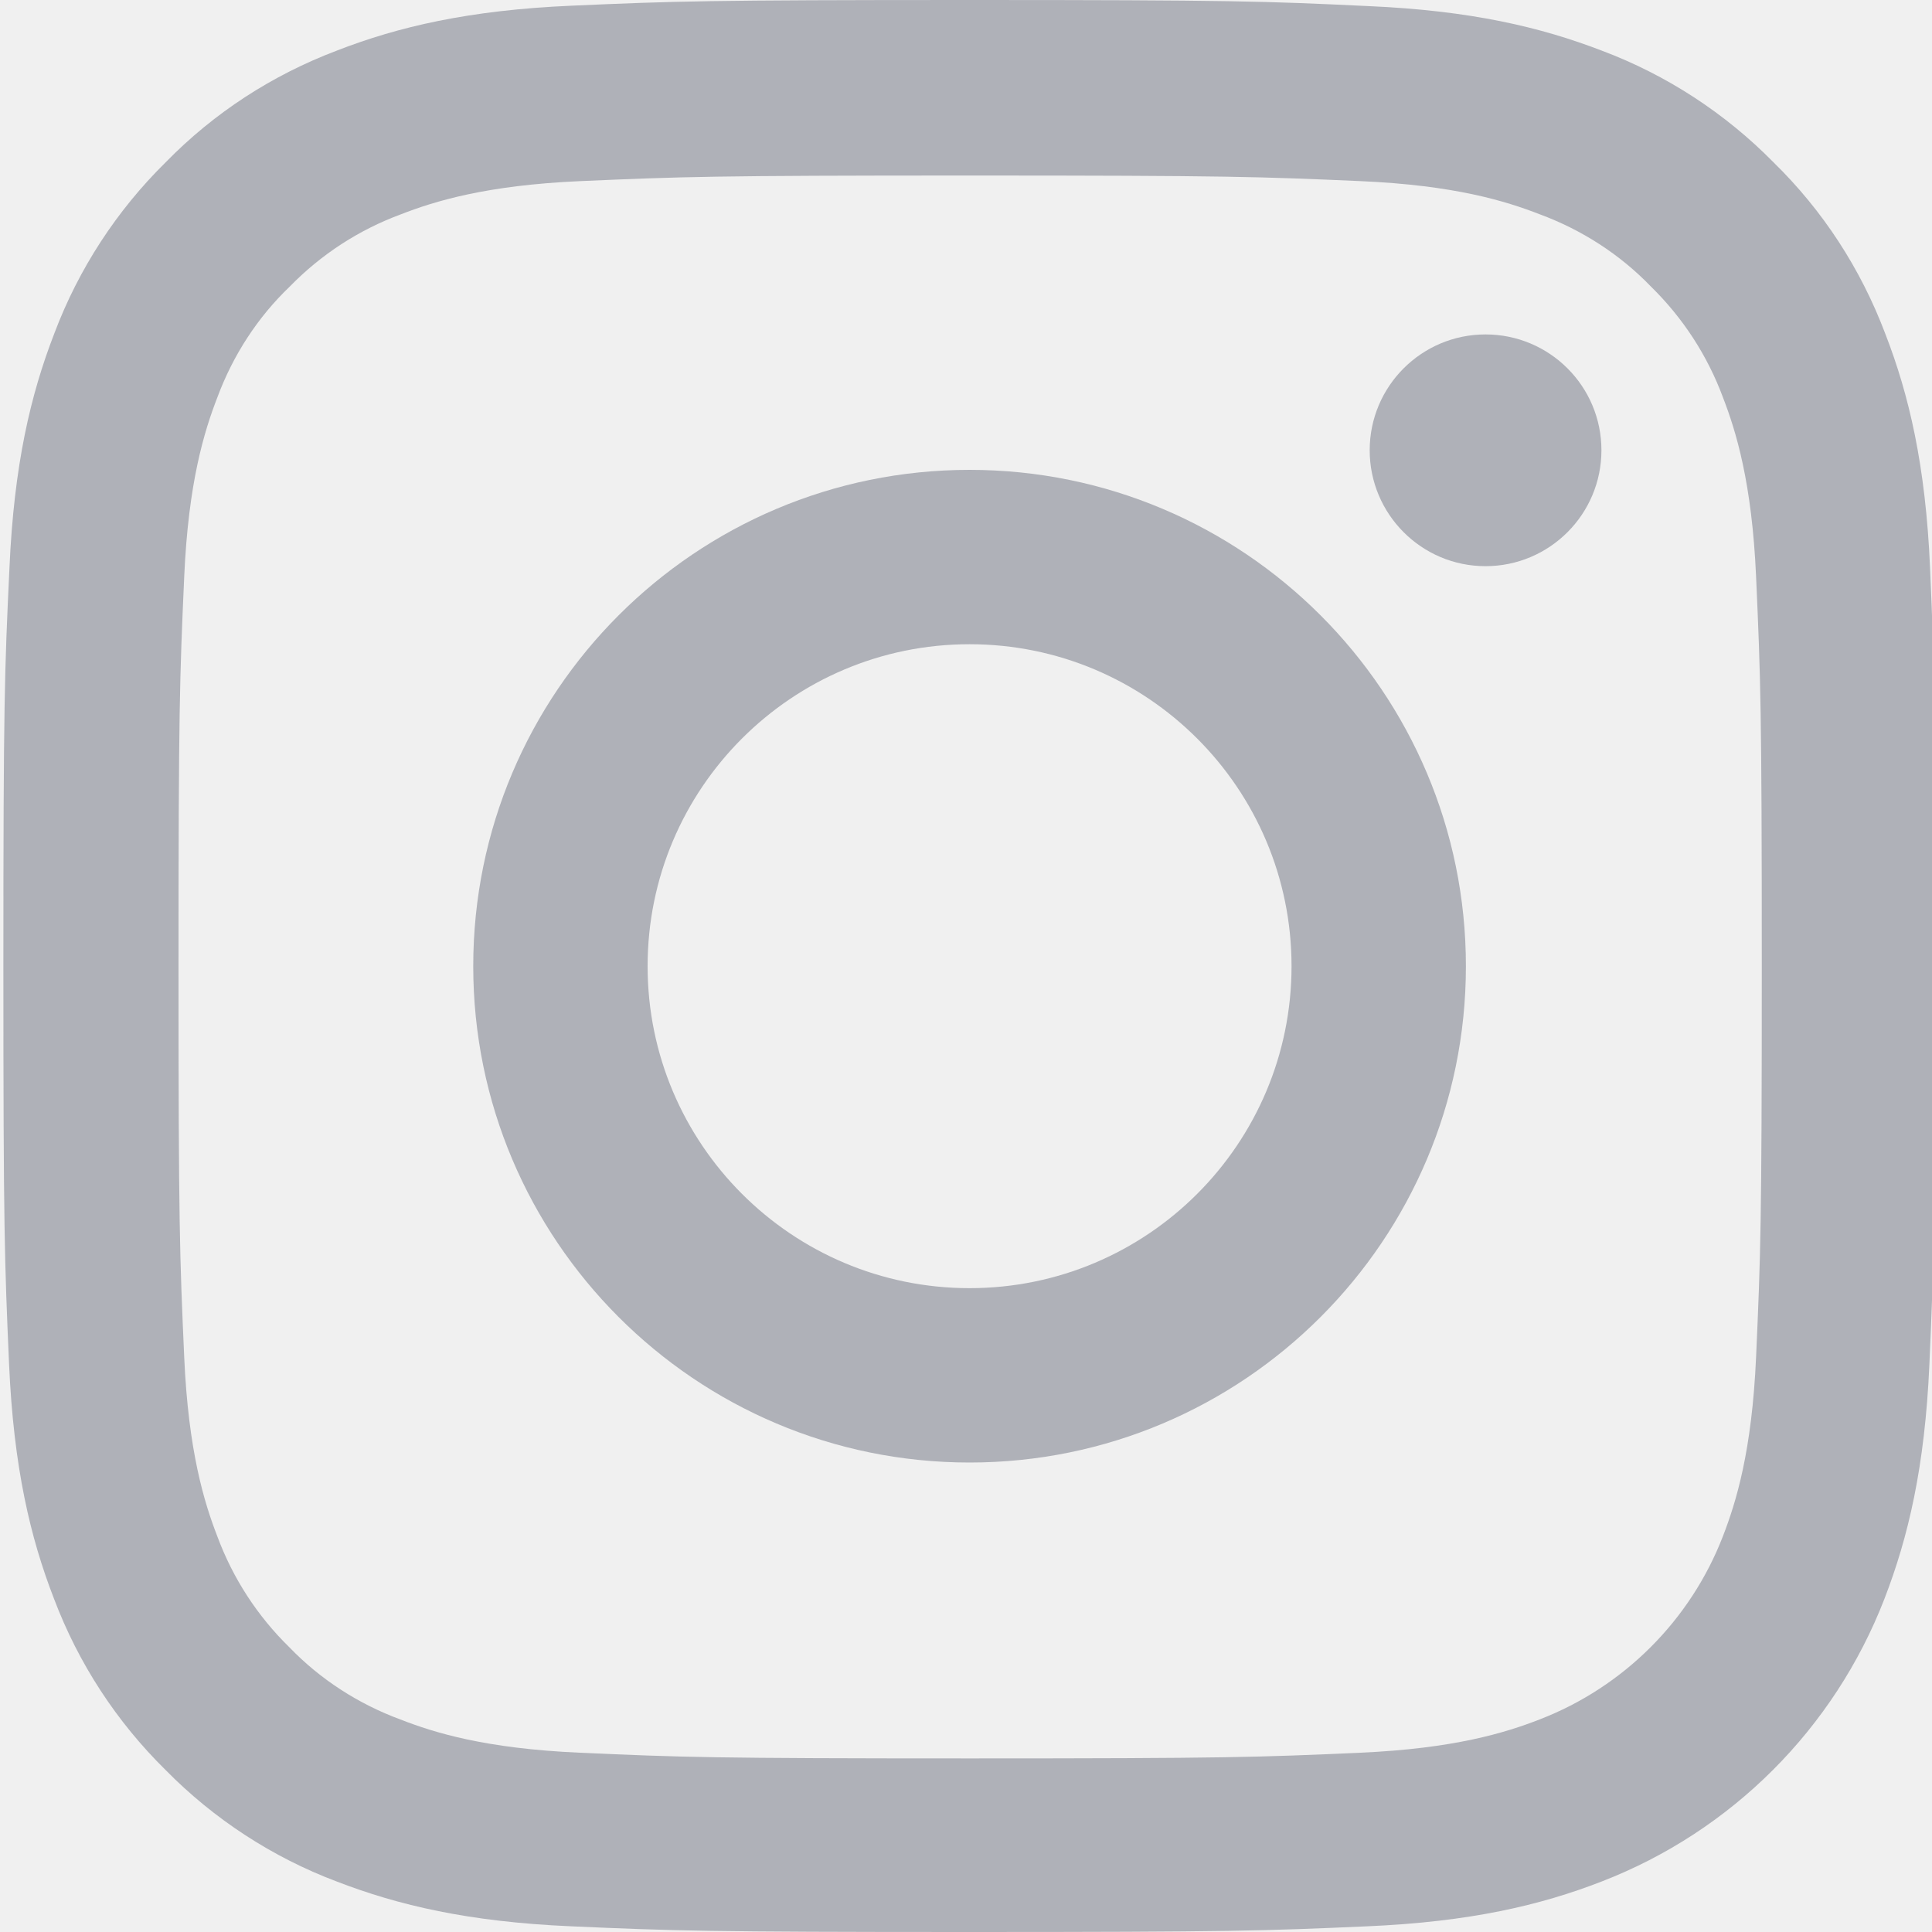
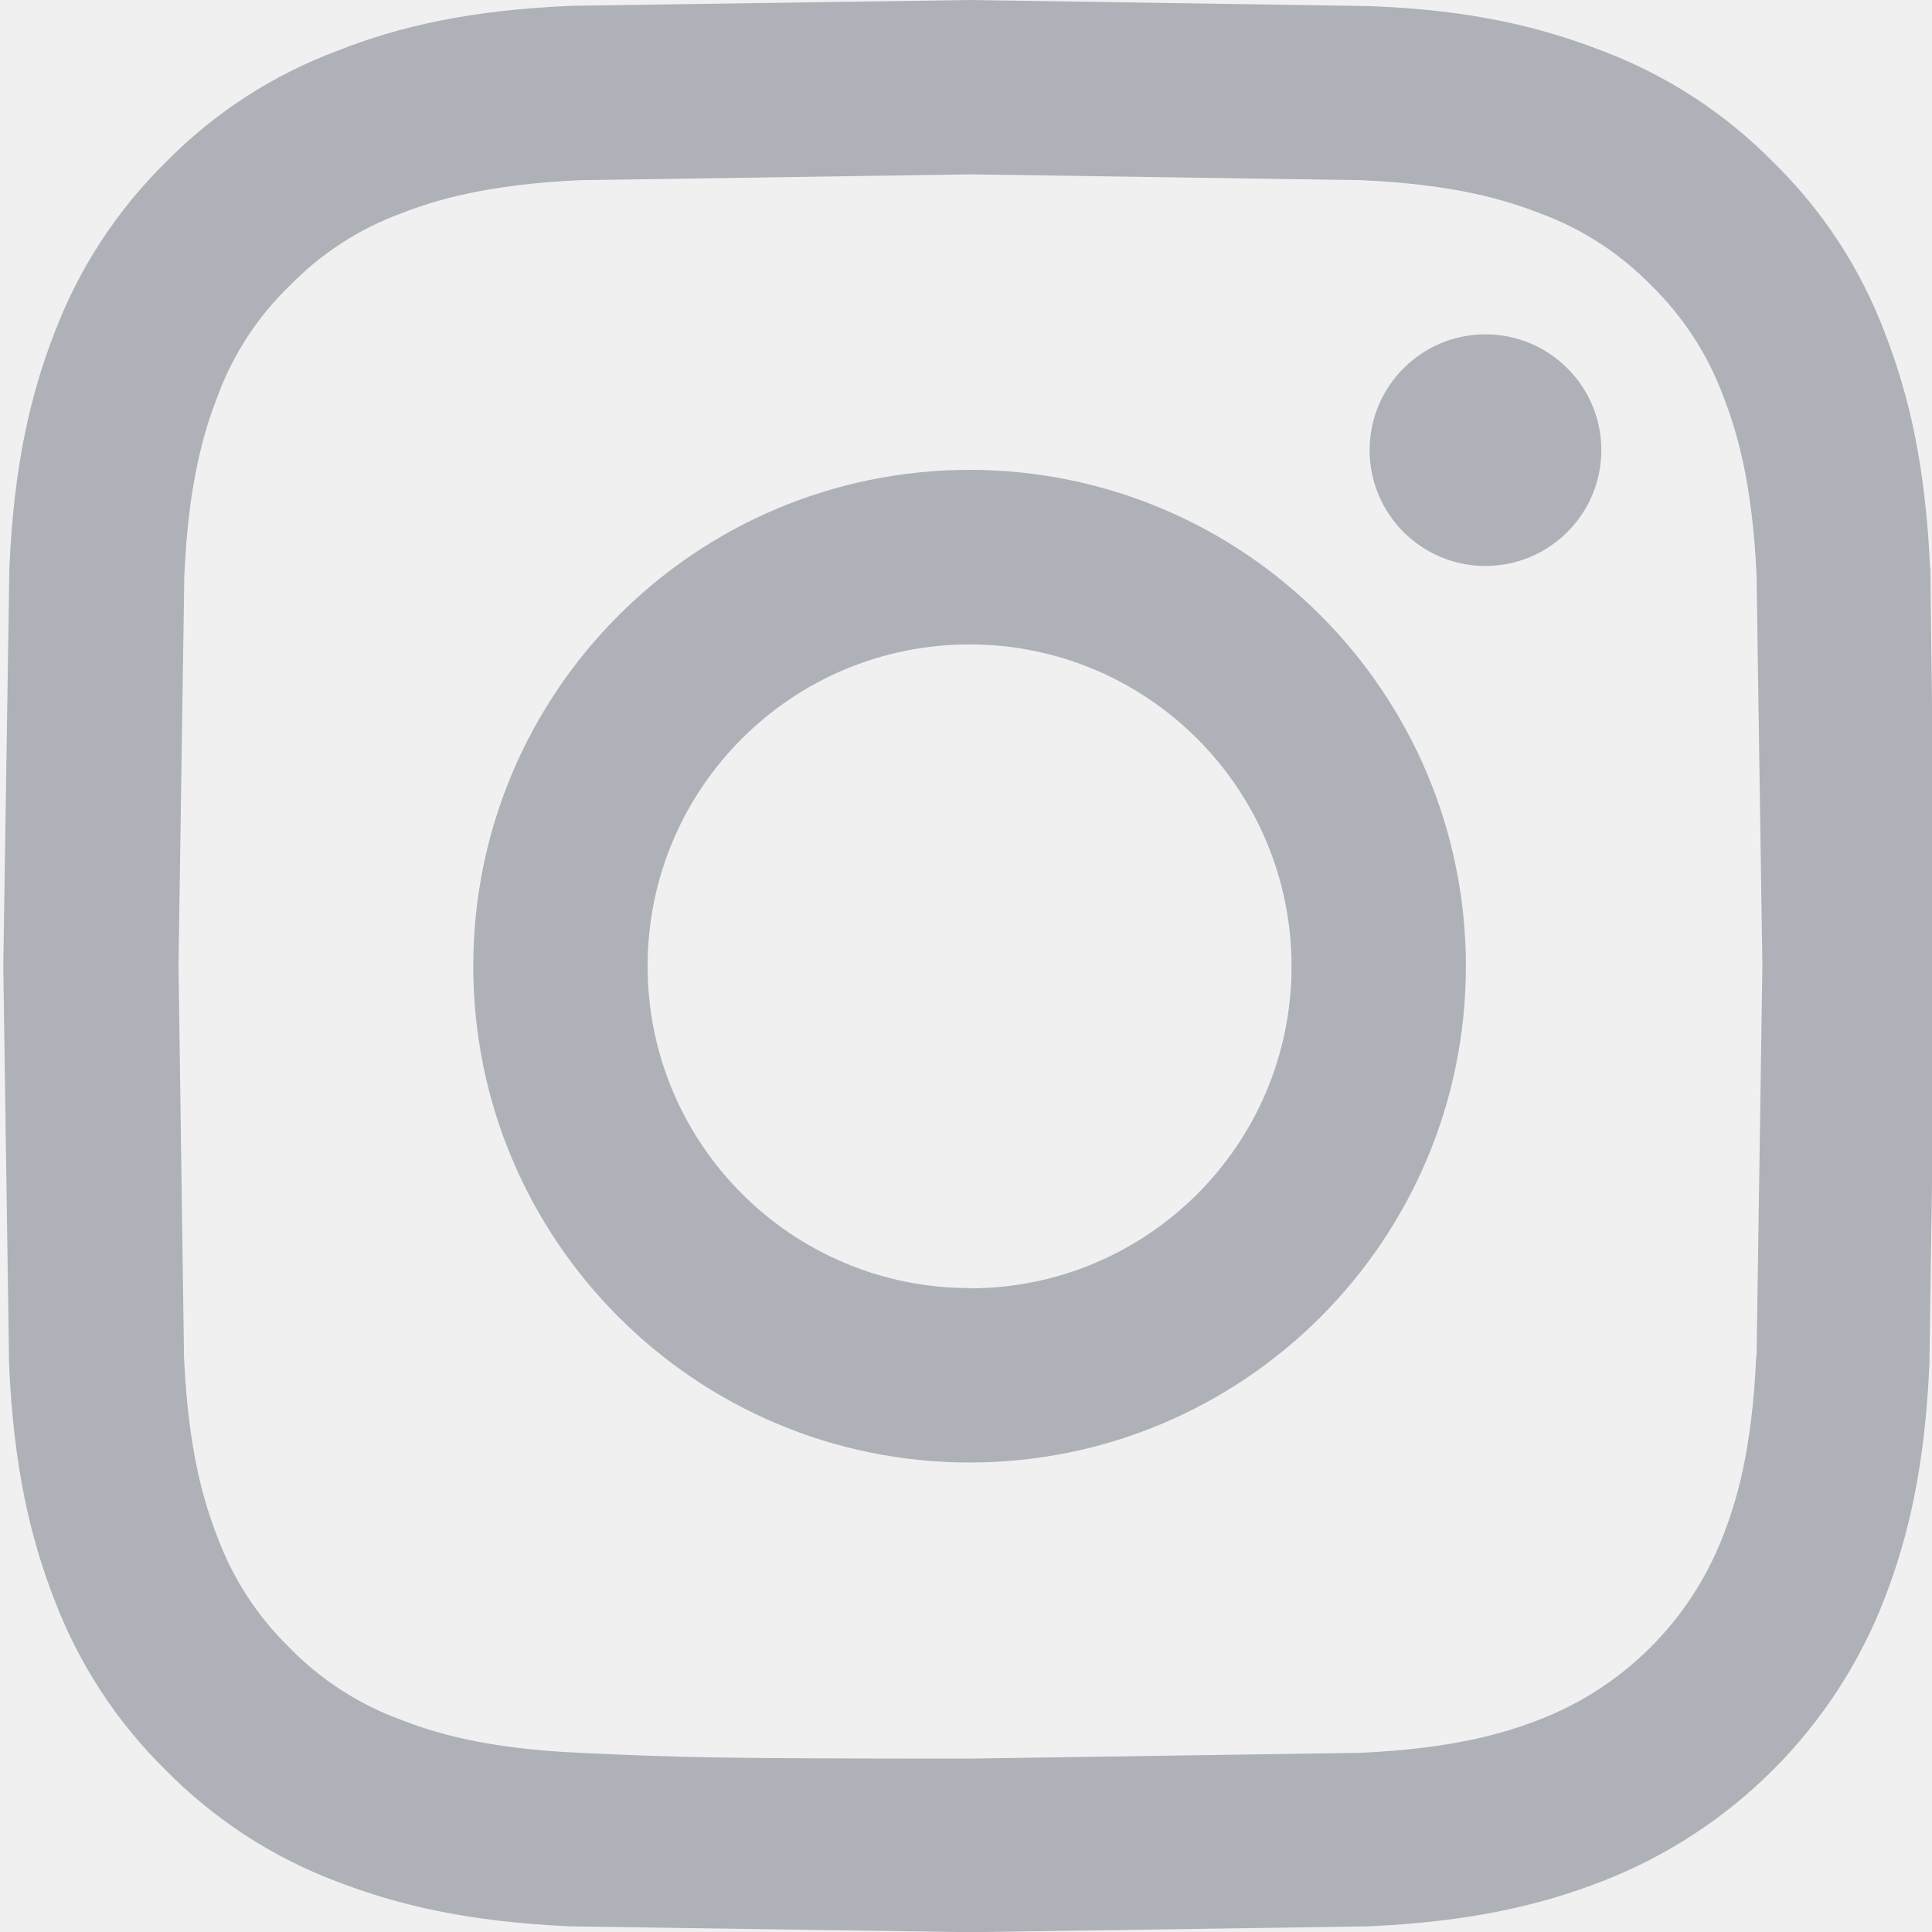
- <svg xmlns="http://www.w3.org/2000/svg" width="20" height="20" viewBox="0 0 20 20" fill="none">
-   <g clip-path="url(#clip0)">
-     <path d="M19.98 5.88C19.934 4.817 19.762 4.087 19.516 3.454C19.262 2.782 18.871 2.18 18.359 1.68C17.859 1.172 17.253 0.777 16.589 0.527C15.952 0.281 15.226 0.109 14.163 0.063C13.092 0.012 12.752 0 10.037 0C7.322 0 6.982 0.012 5.915 0.059C4.853 0.105 4.122 0.277 3.489 0.523C2.817 0.777 2.215 1.168 1.715 1.68C1.207 2.18 0.813 2.786 0.563 3.45C0.316 4.087 0.145 4.813 0.098 5.876C0.047 6.947 0.035 7.287 0.035 10.002C0.035 12.717 0.047 13.057 0.094 14.124C0.141 15.187 0.313 15.917 0.559 16.55C0.813 17.222 1.207 17.824 1.715 18.324C2.215 18.832 2.821 19.227 3.485 19.477C4.122 19.723 4.849 19.895 5.911 19.941C6.978 19.988 7.318 20 10.033 20C12.749 20 13.088 19.988 14.155 19.941C15.218 19.895 15.948 19.723 16.581 19.477C17.925 18.957 18.988 17.894 19.508 16.55C19.754 15.913 19.926 15.187 19.973 14.124C20.02 13.057 20.031 12.717 20.031 10.002C20.031 7.287 20.027 6.947 19.98 5.88ZM18.179 14.046C18.136 15.023 17.972 15.55 17.836 15.902C17.5 16.773 16.808 17.464 15.937 17.8C15.585 17.937 15.054 18.101 14.081 18.144C13.026 18.191 12.71 18.203 10.041 18.203C7.373 18.203 7.052 18.191 6.001 18.144C5.024 18.101 4.497 17.937 4.145 17.8C3.712 17.64 3.317 17.386 2.997 17.054C2.665 16.73 2.411 16.339 2.25 15.905C2.114 15.554 1.95 15.023 1.907 14.05C1.86 12.995 1.848 12.678 1.848 10.01C1.848 7.341 1.86 7.021 1.907 5.97C1.95 4.993 2.114 4.466 2.25 4.114C2.411 3.68 2.665 3.286 3.001 2.965C3.325 2.633 3.716 2.379 4.149 2.219C4.501 2.082 5.032 1.918 6.005 1.875C7.06 1.829 7.377 1.817 10.045 1.817C12.717 1.817 13.034 1.829 14.085 1.875C15.062 1.918 15.589 2.082 15.941 2.219C16.374 2.379 16.769 2.633 17.089 2.965C17.421 3.29 17.675 3.68 17.836 4.114C17.972 4.466 18.136 4.997 18.179 5.97C18.226 7.025 18.238 7.341 18.238 10.01C18.238 12.678 18.226 12.991 18.179 14.046Z" fill="#AFB1B8" />
-     <path d="M10.037 4.864C7.201 4.864 4.899 7.165 4.899 10.002C4.899 12.838 7.201 15.14 10.037 15.14C12.874 15.14 15.175 12.838 15.175 10.002C15.175 7.165 12.874 4.864 10.037 4.864ZM10.037 13.335C8.197 13.335 6.704 11.842 6.704 10.002C6.704 8.162 8.197 6.669 10.037 6.669C11.877 6.669 13.37 8.162 13.37 10.002C13.37 11.842 11.877 13.335 10.037 13.335Z" fill="#AFB1B8" />
-     <path d="M16.578 4.661C16.578 5.323 16.041 5.861 15.378 5.861C14.716 5.861 14.179 5.323 14.179 4.661C14.179 3.999 14.716 3.462 15.378 3.462C16.041 3.462 16.578 3.999 16.578 4.661Z" fill="#AFB1B8" />
+ <svg xmlns="http://www.w3.org/2000/svg" width="20" height="20" fill="none">
+   <g clip-path="url(#A)" fill="#afb1b8">
+     <path d="M19.98 5.88c-.047-1.063-.22-1.793-.465-2.426a4.88 4.88 0 0 0-1.157-1.774 4.92 4.92 0 0 0-1.77-1.153C15.952.28 15.226.1 14.163.063L10.037 0 5.915.06C4.853.105 4.122.277 3.5.523A4.88 4.88 0 0 0 1.715 1.68c-.508.5-.902 1.106-1.153 1.77-.246.637-.418 1.363-.465 2.426l-.063 4.126.06 4.122c.047 1.063.22 1.793.465 2.426a4.93 4.93 0 0 0 1.156 1.774c.5.508 1.106.903 1.77 1.153.637.246 1.363.418 2.426.465l4.122.06 4.122-.06c1.063-.047 1.793-.22 2.426-.465a5.12 5.12 0 0 0 2.927-2.926c.246-.637.418-1.364.465-2.426l.06-4.122-.05-4.122zm-1.8 8.166c-.043.977-.207 1.504-.344 1.856a3.32 3.32 0 0 1-1.899 1.899c-.352.137-.883.3-1.856.344l-4.04.06c-2.67 0-3-.012-4.04-.06-.977-.043-1.504-.207-1.856-.344a3.09 3.09 0 0 1-1.15-.746 3.11 3.11 0 0 1-.746-1.149c-.137-.352-.3-.883-.344-1.856L1.848 10l.06-4.04c.043-.977.207-1.504.344-1.856a3.04 3.04 0 0 1 .75-1.149 3.1 3.1 0 0 1 1.15-.746c.352-.137.883-.3 1.856-.344l4.04-.06 4.04.06c.977.043 1.504.207 1.856.344a3.1 3.1 0 0 1 1.15.746 3.11 3.11 0 0 1 .746 1.149c.137.352.3.883.344 1.856l.06 4.04-.06 4.036zm-8.143-9.182a5.14 5.14 0 0 0-5.138 5.138 5.14 5.14 0 0 0 5.138 5.138 5.14 5.14 0 0 0 5.138-5.138 5.14 5.14 0 0 0-5.138-5.138zm0 8.47c-1.84 0-3.333-1.492-3.333-3.333s1.493-3.33 3.333-3.33 3.333 1.492 3.333 3.333-1.492 3.333-3.333 3.333zm6.54-8.674a1.2 1.2 0 0 1-1.2 1.199 1.2 1.2 0 0 1-1.199-1.199 1.2 1.2 0 0 1 1.199-1.199 1.2 1.2 0 0 1 1.2 1.199z" />
  </g>
  <defs>
-     <clipPath id="clip0">
-       <rect width="20" height="20" fill="white" />
+     <clipPath id="A">
+       <path fill="#fff" d="M0 0h20v20H0z" />
    </clipPath>
  </defs>
</svg>
